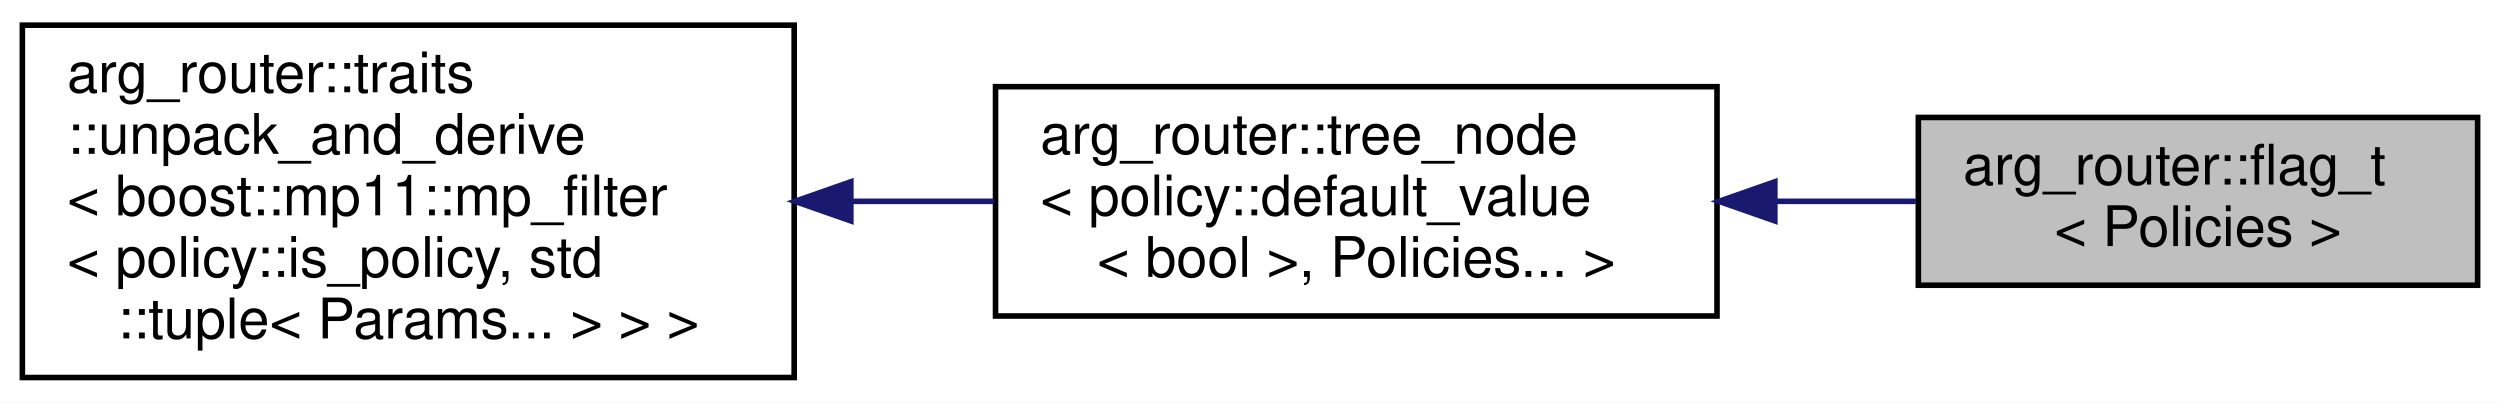
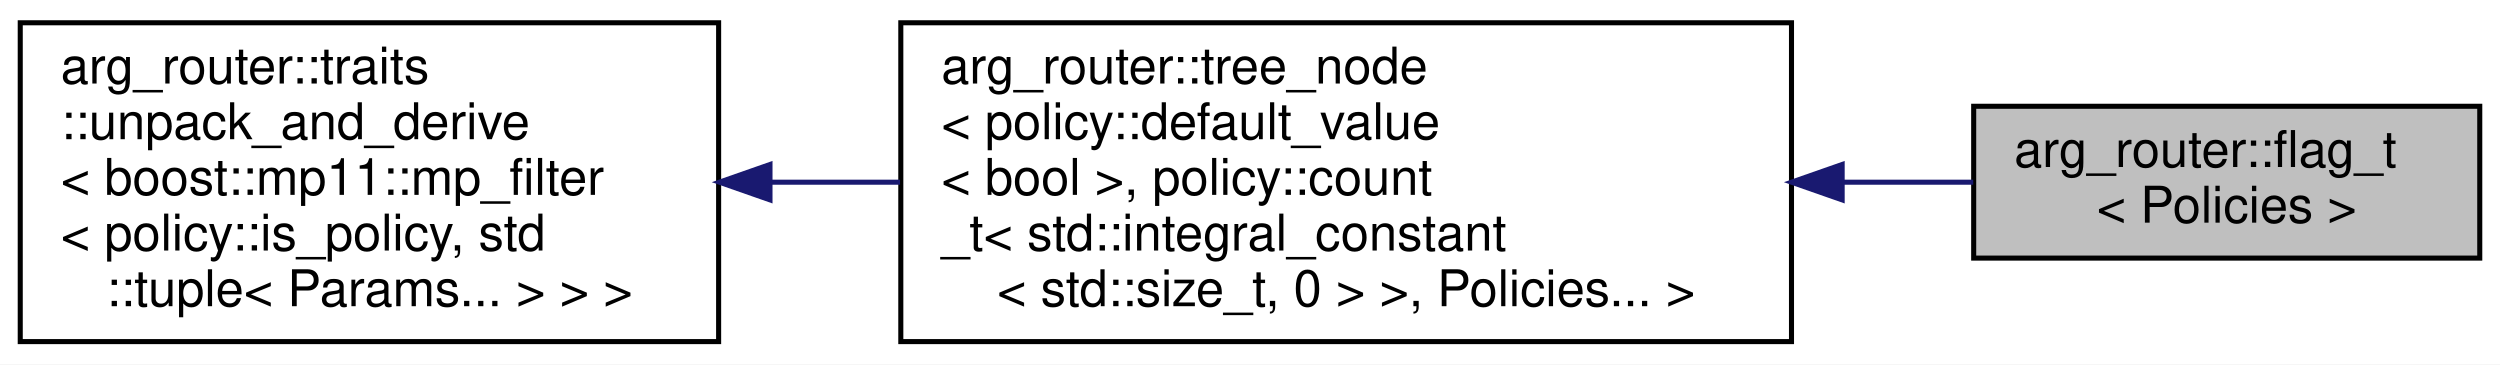
- <svg xmlns="http://www.w3.org/2000/svg" xmlns:xlink="http://www.w3.org/1999/xlink" width="447pt" height="72pt" viewBox="0.00 0.00 447.00 72.00">
+ <svg xmlns="http://www.w3.org/2000/svg" xmlns:xlink="http://www.w3.org/1999/xlink" width="494pt" height="72pt" viewBox="0.00 0.00 494.00 72.00">
  <g id="graph0" class="graph" transform="scale(1 1) rotate(0) translate(4 68)">
-     <polygon fill="white" stroke="transparent" points="-4,4 -4,-68 443,-68 443,4 -4,4" />
+     <polygon fill="white" stroke="transparent" points="-4,4 -4,-68 490,-68 490,4 -4,4" />
    <g id="node1" class="node">
      <g id="a_node1">
        <a xlink:title=" ">
-           <polygon fill="#bfbfbf" stroke="black" points="339,-17 339,-47 439,-47 439,-17 339,-17" />
-           <text text-anchor="start" x="347" y="-35" font-family="Helvetica,sans-Serif" font-size="10.00">arg_router::flag_t</text>
-           <text text-anchor="middle" x="389" y="-24" font-family="Helvetica,sans-Serif" font-size="10.00">&lt; Policies &gt;</text>
+           <polygon fill="#bfbfbf" stroke="black" points="386,-17 386,-47 486,-47 486,-17 386,-17" />
+           <text text-anchor="start" x="394" y="-35" font-family="Helvetica,sans-Serif" font-size="10.00">arg_router::flag_t</text>
+           <text text-anchor="middle" x="436" y="-24" font-family="Helvetica,sans-Serif" font-size="10.00">&lt; Policies &gt;</text>
        </a>
      </g>
    </g>
    <g id="node2" class="node">
      <g id="a_node2">
        <a xlink:href="classarg__router_1_1tree__node.html" target="_top" xlink:title=" ">
-           <polygon fill="white" stroke="black" points="174,-11.5 174,-52.5 303,-52.5 303,-11.5 174,-11.5" />
-           <text text-anchor="start" x="182" y="-40.5" font-family="Helvetica,sans-Serif" font-size="10.00">arg_router::tree_node</text>
-           <text text-anchor="start" x="182" y="-29.5" font-family="Helvetica,sans-Serif" font-size="10.00">&lt; policy::default_value</text>
-           <text text-anchor="middle" x="238.5" y="-18.5" font-family="Helvetica,sans-Serif" font-size="10.00">&lt; bool &gt;, Policies... &gt;</text>
+           <polygon fill="white" stroke="black" points="174,-0.5 174,-63.5 350,-63.5 350,-0.5 174,-0.5" />
+           <text text-anchor="start" x="182" y="-51.5" font-family="Helvetica,sans-Serif" font-size="10.00">arg_router::tree_node</text>
+           <text text-anchor="start" x="182" y="-40.5" font-family="Helvetica,sans-Serif" font-size="10.00">&lt; policy::default_value</text>
+           <text text-anchor="start" x="182" y="-29.5" font-family="Helvetica,sans-Serif" font-size="10.00">&lt; bool &gt;, policy::count</text>
+           <text text-anchor="start" x="182" y="-18.5" font-family="Helvetica,sans-Serif" font-size="10.00">_t&lt; std::integral_constant</text>
+           <text text-anchor="middle" x="262" y="-7.5" font-family="Helvetica,sans-Serif" font-size="10.00">&lt; std::size_t, 0 &gt; &gt;, Policies... &gt;</text>
        </a>
      </g>
    </g>
    <g id="edge1" class="edge">
-       <path fill="none" stroke="midnightblue" d="M313.35,-32C321.9,-32 330.45,-32 338.56,-32" />
-       <polygon fill="midnightblue" stroke="midnightblue" points="313.34,-28.5 303.34,-32 313.34,-35.5 313.34,-28.5" />
+       <path fill="none" stroke="midnightblue" d="M360.1,-32C368.99,-32 377.72,-32 385.91,-32" />
+       <polygon fill="midnightblue" stroke="midnightblue" points="360.01,-28.5 350.01,-32 360.01,-35.5 360.01,-28.5" />
    </g>
    <g id="node3" class="node">
      <g id="a_node3">
        <a xlink:href="classarg__router_1_1traits_1_1unpack__and__derive.html" target="_top" xlink:title=" ">
          <polygon fill="white" stroke="black" points="0,-0.5 0,-63.5 138,-63.5 138,-0.5 0,-0.5" />
          <text text-anchor="start" x="8" y="-51.5" font-family="Helvetica,sans-Serif" font-size="10.00">arg_router::traits</text>
          <text text-anchor="start" x="8" y="-40.5" font-family="Helvetica,sans-Serif" font-size="10.00">::unpack_and_derive</text>
          <text text-anchor="start" x="8" y="-29.5" font-family="Helvetica,sans-Serif" font-size="10.00">&lt; boost::mp11::mp_filter</text>
          <text text-anchor="start" x="8" y="-18.5" font-family="Helvetica,sans-Serif" font-size="10.00">&lt; policy::is_policy, std</text>
          <text text-anchor="middle" x="69" y="-7.5" font-family="Helvetica,sans-Serif" font-size="10.00">::tuple&lt; Params... &gt; &gt; &gt;</text>
        </a>
      </g>
    </g>
    <g id="edge2" class="edge">
-       <path fill="none" stroke="midnightblue" d="M148.14,-32C156.72,-32 165.38,-32 173.76,-32" />
-       <polygon fill="midnightblue" stroke="midnightblue" points="148.13,-28.5 138.13,-32 148.13,-35.5 148.13,-28.5" />
+       <path fill="none" stroke="midnightblue" d="M148.31,-32C156.73,-32 165.34,-32 173.85,-32" />
+       <polygon fill="midnightblue" stroke="midnightblue" points="148.15,-28.5 138.15,-32 148.15,-35.5 148.15,-28.5" />
    </g>
  </g>
</svg>
